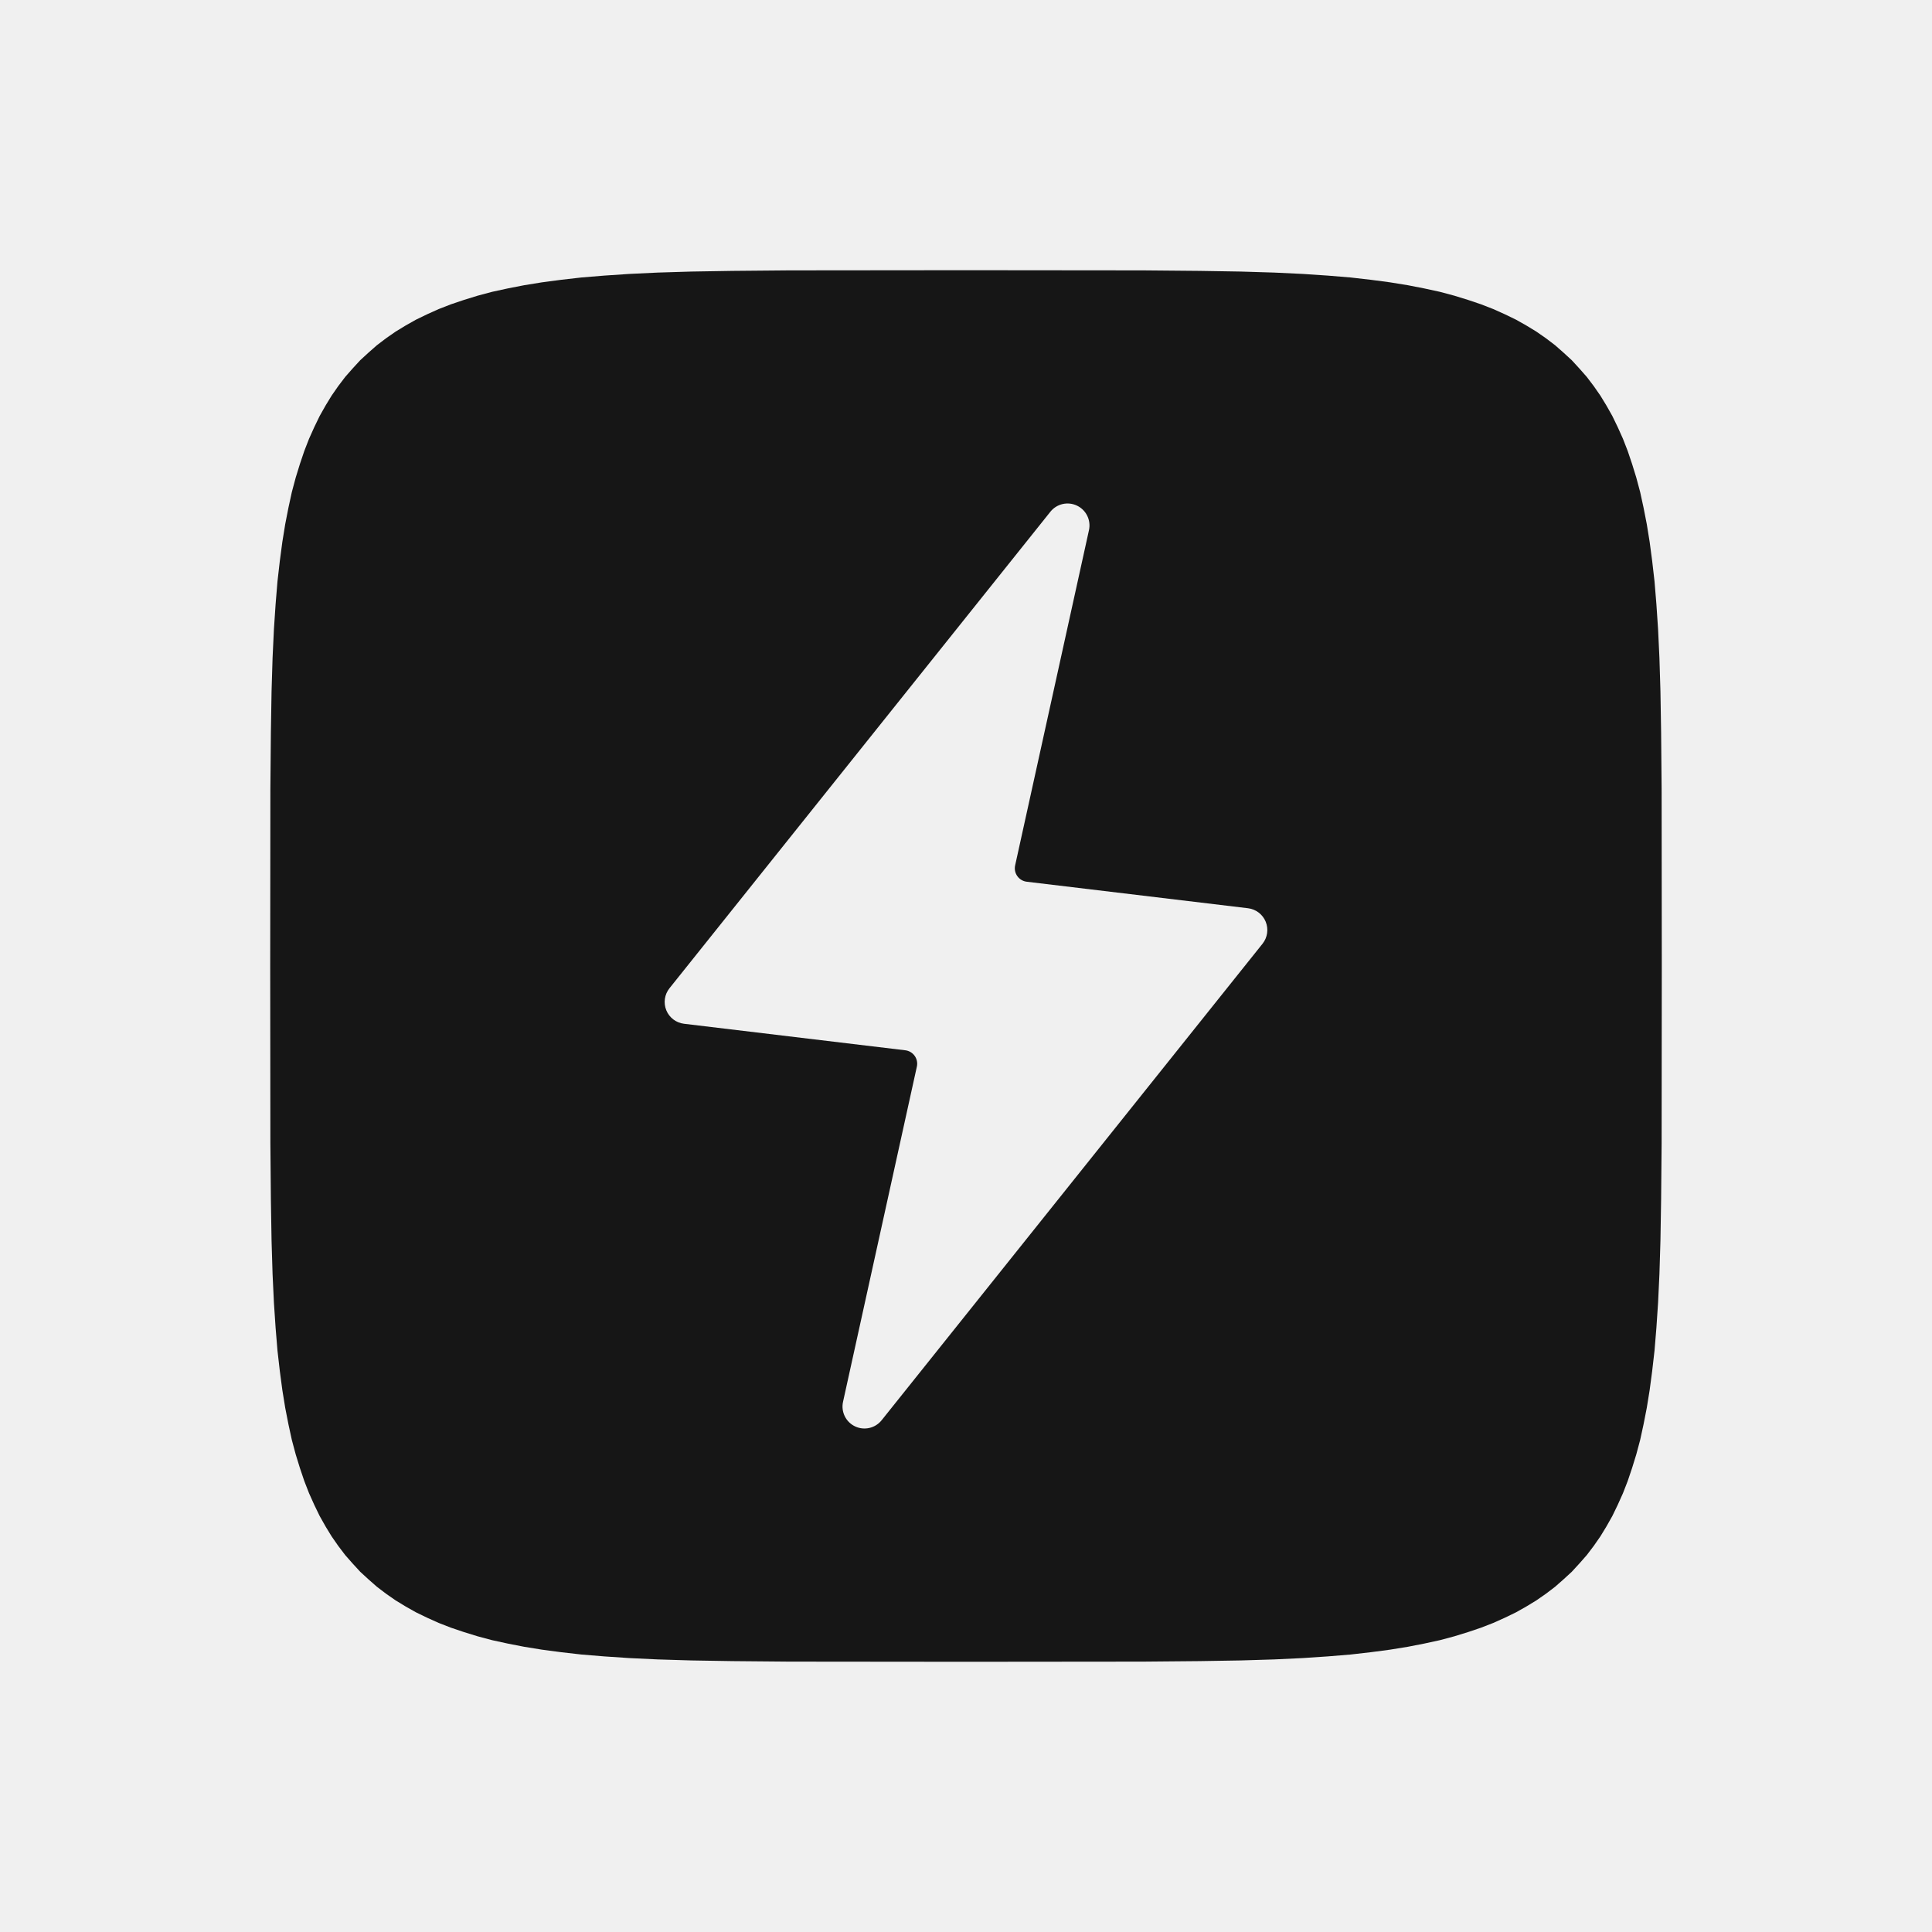
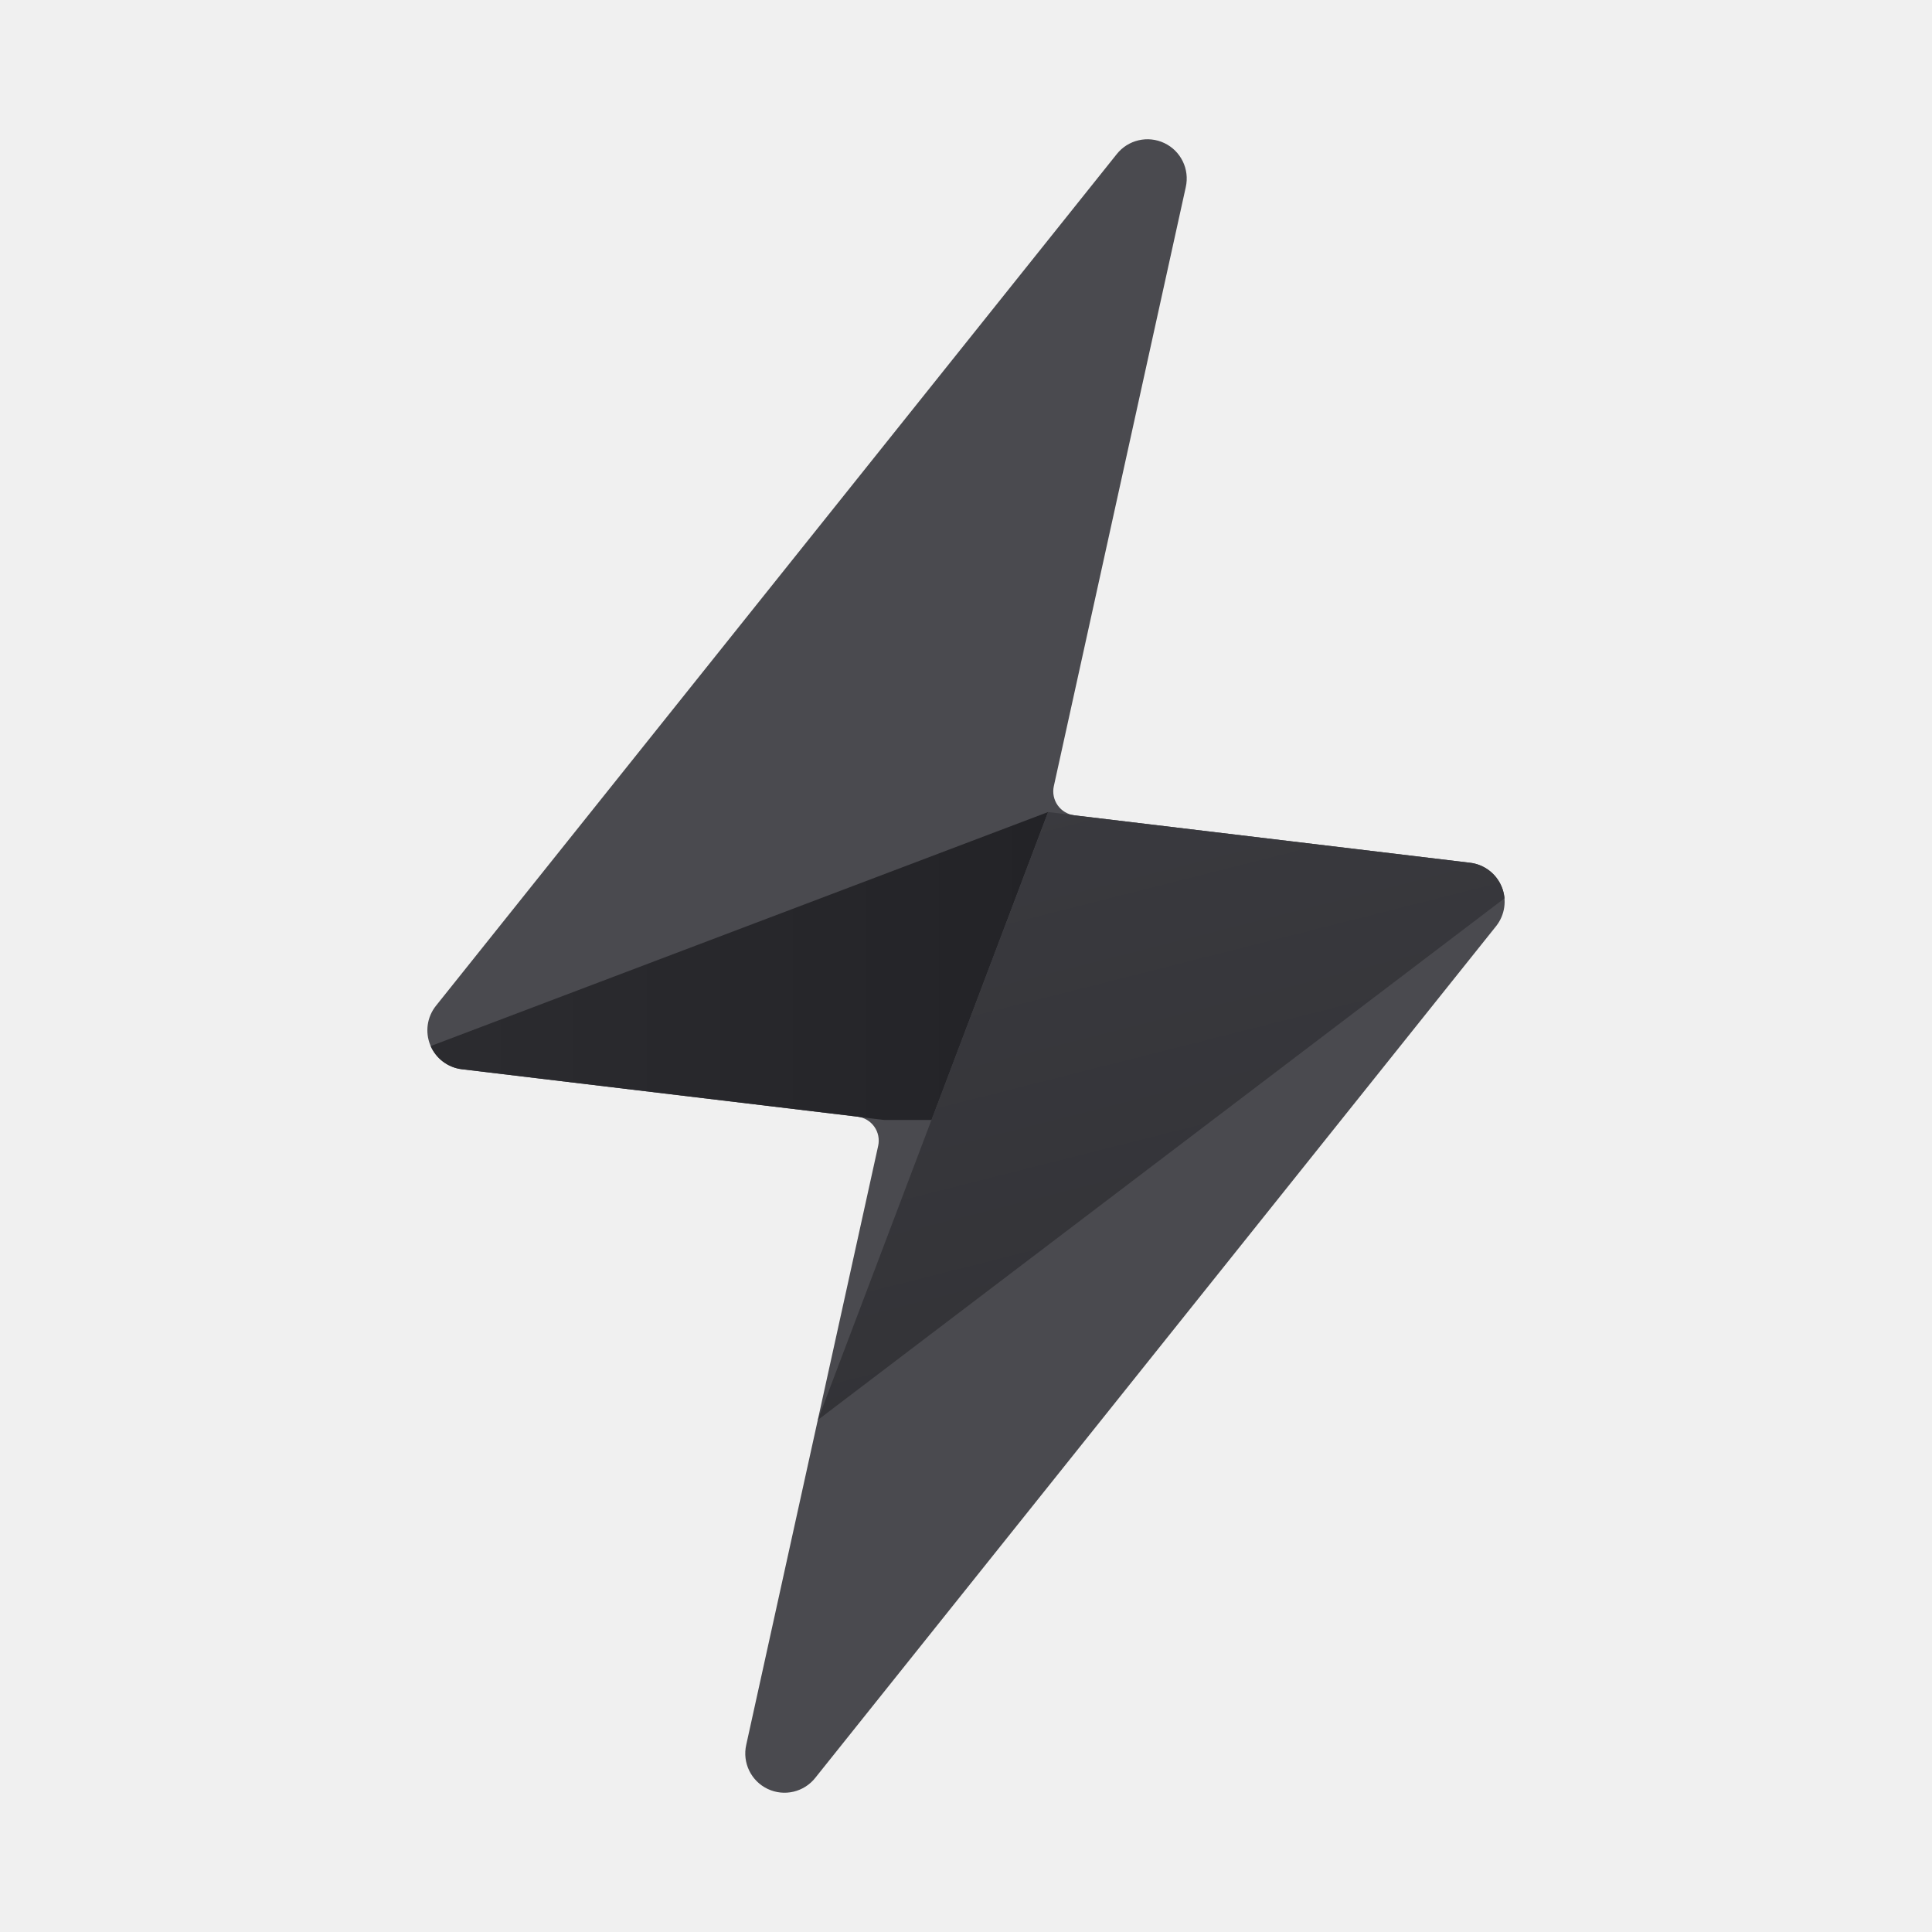
- <svg xmlns="http://www.w3.org/2000/svg" viewBox="-60 -60 1144 1144" fill="none">
+ <svg xmlns="http://www.w3.org/2000/svg" width="100%" height="100%" viewBox="192 192 640 640" fill="none">
  <defs>
-     <mask id="voltCut">
-       <rect x="0" y="0" width="1024" height="1024" fill="#ffffff" />
-       <path d="M561.9,243.1 L336.4,525.2 A13,13 0 0 0 345.0,546.2 L476.0,561.9 A8,8 0 0 1 482.9,571.6 L439.2,770.0 A13,13 0 0 0 462.1,780.9 L687.6,498.8 A13,13 0 0 0 679.0,477.8 L548.0,462.1 A8,8 0 0 1 541.1,452.4 L584.8,254.0 A13,13 0 0 0 561.9,243.1 Z" fill="#000000" />
-     </mask>
+     <linearGradient id="voltIconLightShadow" x1="0" y1="0" x2="1" y2="0">
+       <stop offset="0" stop-color="#2C2C30" />
+       <stop offset="1" stop-color="#232327" />
+     </linearGradient>
+     <linearGradient id="voltIconLightLight" x1="0.2" y1="0" x2="0.5" y2="1">
+       <stop offset="0" stop-color="#3A3A3F" />
+       <stop offset="1" stop-color="#323236" />
+     </linearGradient>
+     <clipPath id="voltIconLightClip">
+       <path d="M561.9,243.1 L336.4,525.2 A13,13 0 0 0 345.0,546.2 L476.0,561.9 A8,8 0 0 1 482.9,571.6 L439.2,770.0 A13,13 0 0 0 462.1,780.9 L687.6,498.8 A13,13 0 0 0 679.0,477.8 L548.0,462.1 A8,8 0 0 1 541.1,452.4 L584.8,254.0 A13,13 0 0 0 561.9,243.1 Z" />
+     </clipPath>
  </defs>
-   <path d="M924.0 512.0L923.9 616.9L923.6 650.4L923.2 674.7L922.6 694.5L921.8 711.4L920.8 726.3L919.7 739.7L918.3 751.9L916.8 763.2L915.1 773.7L913.2 783.4L911.2 792.6L908.9 801.2L906.4 809.3L903.8 817.0L901.0 824.2L897.9 831.1L894.7 837.7L891.2 843.9L887.6 849.8L883.7 855.4L879.6 860.8L875.2 865.8L870.7 870.7L865.8 875.2L860.8 879.6L855.4 883.7L849.8 887.6L843.9 891.2L837.7 894.7L831.1 897.9L824.2 901.0L817.0 903.8L809.3 906.4L801.2 908.9L792.6 911.2L783.4 913.2L773.7 915.1L763.2 916.8L751.9 918.3L739.7 919.7L726.3 920.8L711.4 921.8L694.5 922.6L674.7 923.2L650.4 923.6L616.9 923.9L512.0 924.0L407.1 923.9L373.6 923.6L349.3 923.2L329.5 922.6L312.6 921.8L297.7 920.8L284.3 919.7L272.1 918.3L260.8 916.8L250.3 915.1L240.6 913.2L231.4 911.2L222.8 908.9L214.7 906.4L207.0 903.8L199.8 901.0L192.9 897.9L186.3 894.7L180.1 891.2L174.2 887.6L168.6 883.7L163.2 879.6L158.2 875.2L153.3 870.7L148.8 865.8L144.4 860.8L140.3 855.4L136.4 849.8L132.8 843.9L129.3 837.7L126.1 831.1L123.0 824.2L120.2 817.0L117.6 809.3L115.1 801.2L112.8 792.6L110.8 783.4L108.9 773.7L107.2 763.2L105.7 751.9L104.3 739.7L103.2 726.3L102.2 711.4L101.4 694.5L100.8 674.7L100.4 650.4L100.1 616.9L100.0 512.0L100.1 407.1L100.4 373.6L100.8 349.3L101.4 329.5L102.2 312.6L103.2 297.7L104.3 284.3L105.7 272.1L107.2 260.8L108.9 250.3L110.8 240.6L112.8 231.4L115.1 222.8L117.6 214.7L120.2 207.0L123.0 199.8L126.1 192.9L129.3 186.3L132.8 180.1L136.4 174.2L140.3 168.6L144.4 163.2L148.8 158.2L153.3 153.3L158.2 148.8L163.2 144.4L168.6 140.3L174.2 136.4L180.1 132.8L186.3 129.3L192.9 126.1L199.8 123.0L207.0 120.2L214.7 117.6L222.8 115.1L231.4 112.8L240.6 110.8L250.3 108.9L260.8 107.2L272.1 105.7L284.3 104.3L297.7 103.2L312.6 102.2L329.5 101.4L349.3 100.8L373.6 100.4L407.1 100.1L512.0 100.0L616.9 100.1L650.4 100.4L674.7 100.8L694.5 101.4L711.4 102.2L726.3 103.2L739.7 104.3L751.9 105.7L763.2 107.2L773.7 108.9L783.4 110.8L792.6 112.8L801.2 115.1L809.3 117.6L817.0 120.2L824.2 123.0L831.1 126.1L837.7 129.3L843.9 132.8L849.8 136.4L855.4 140.3L860.8 144.4L865.8 148.8L870.7 153.3L875.2 158.2L879.6 163.2L883.7 168.6L887.6 174.2L891.2 180.1L894.7 186.3L897.9 192.9L901.0 199.8L903.8 207.0L906.4 214.7L908.9 222.8L911.2 231.4L913.2 240.6L915.1 250.3L916.8 260.8L918.3 272.1L919.7 284.3L920.8 297.7L921.8 312.6L922.6 329.5L923.2 349.3L923.6 373.6L923.9 407.1Z" fill="#161616" mask="url(#voltCut)" />
+   <path d="M561.9,243.1 L336.4,525.2 A13,13 0 0 0 345.0,546.2 L476.0,561.9 A8,8 0 0 1 482.9,571.6 L439.2,770.0 A13,13 0 0 0 462.1,780.9 L687.6,498.8 A13,13 0 0 0 679.0,477.8 L548.0,462.1 A8,8 0 0 1 541.1,452.4 L584.8,254.0 A13,13 0 0 0 561.9,243.1 Z" fill="#4A4A4F" />
+   <g clip-path="url(#voltIconLightClip)">
+     <path d="M321.8,543.4 L539.2,461.0 L500.6,563.0 L484.8,563.0 Z" fill="url(#voltIconLightShadow)" />
+     <path d="M539.2,461.0 L702.2,480.6 L462.9,662.4 Z" fill="url(#voltIconLightLight)" />
+   </g>
</svg>
